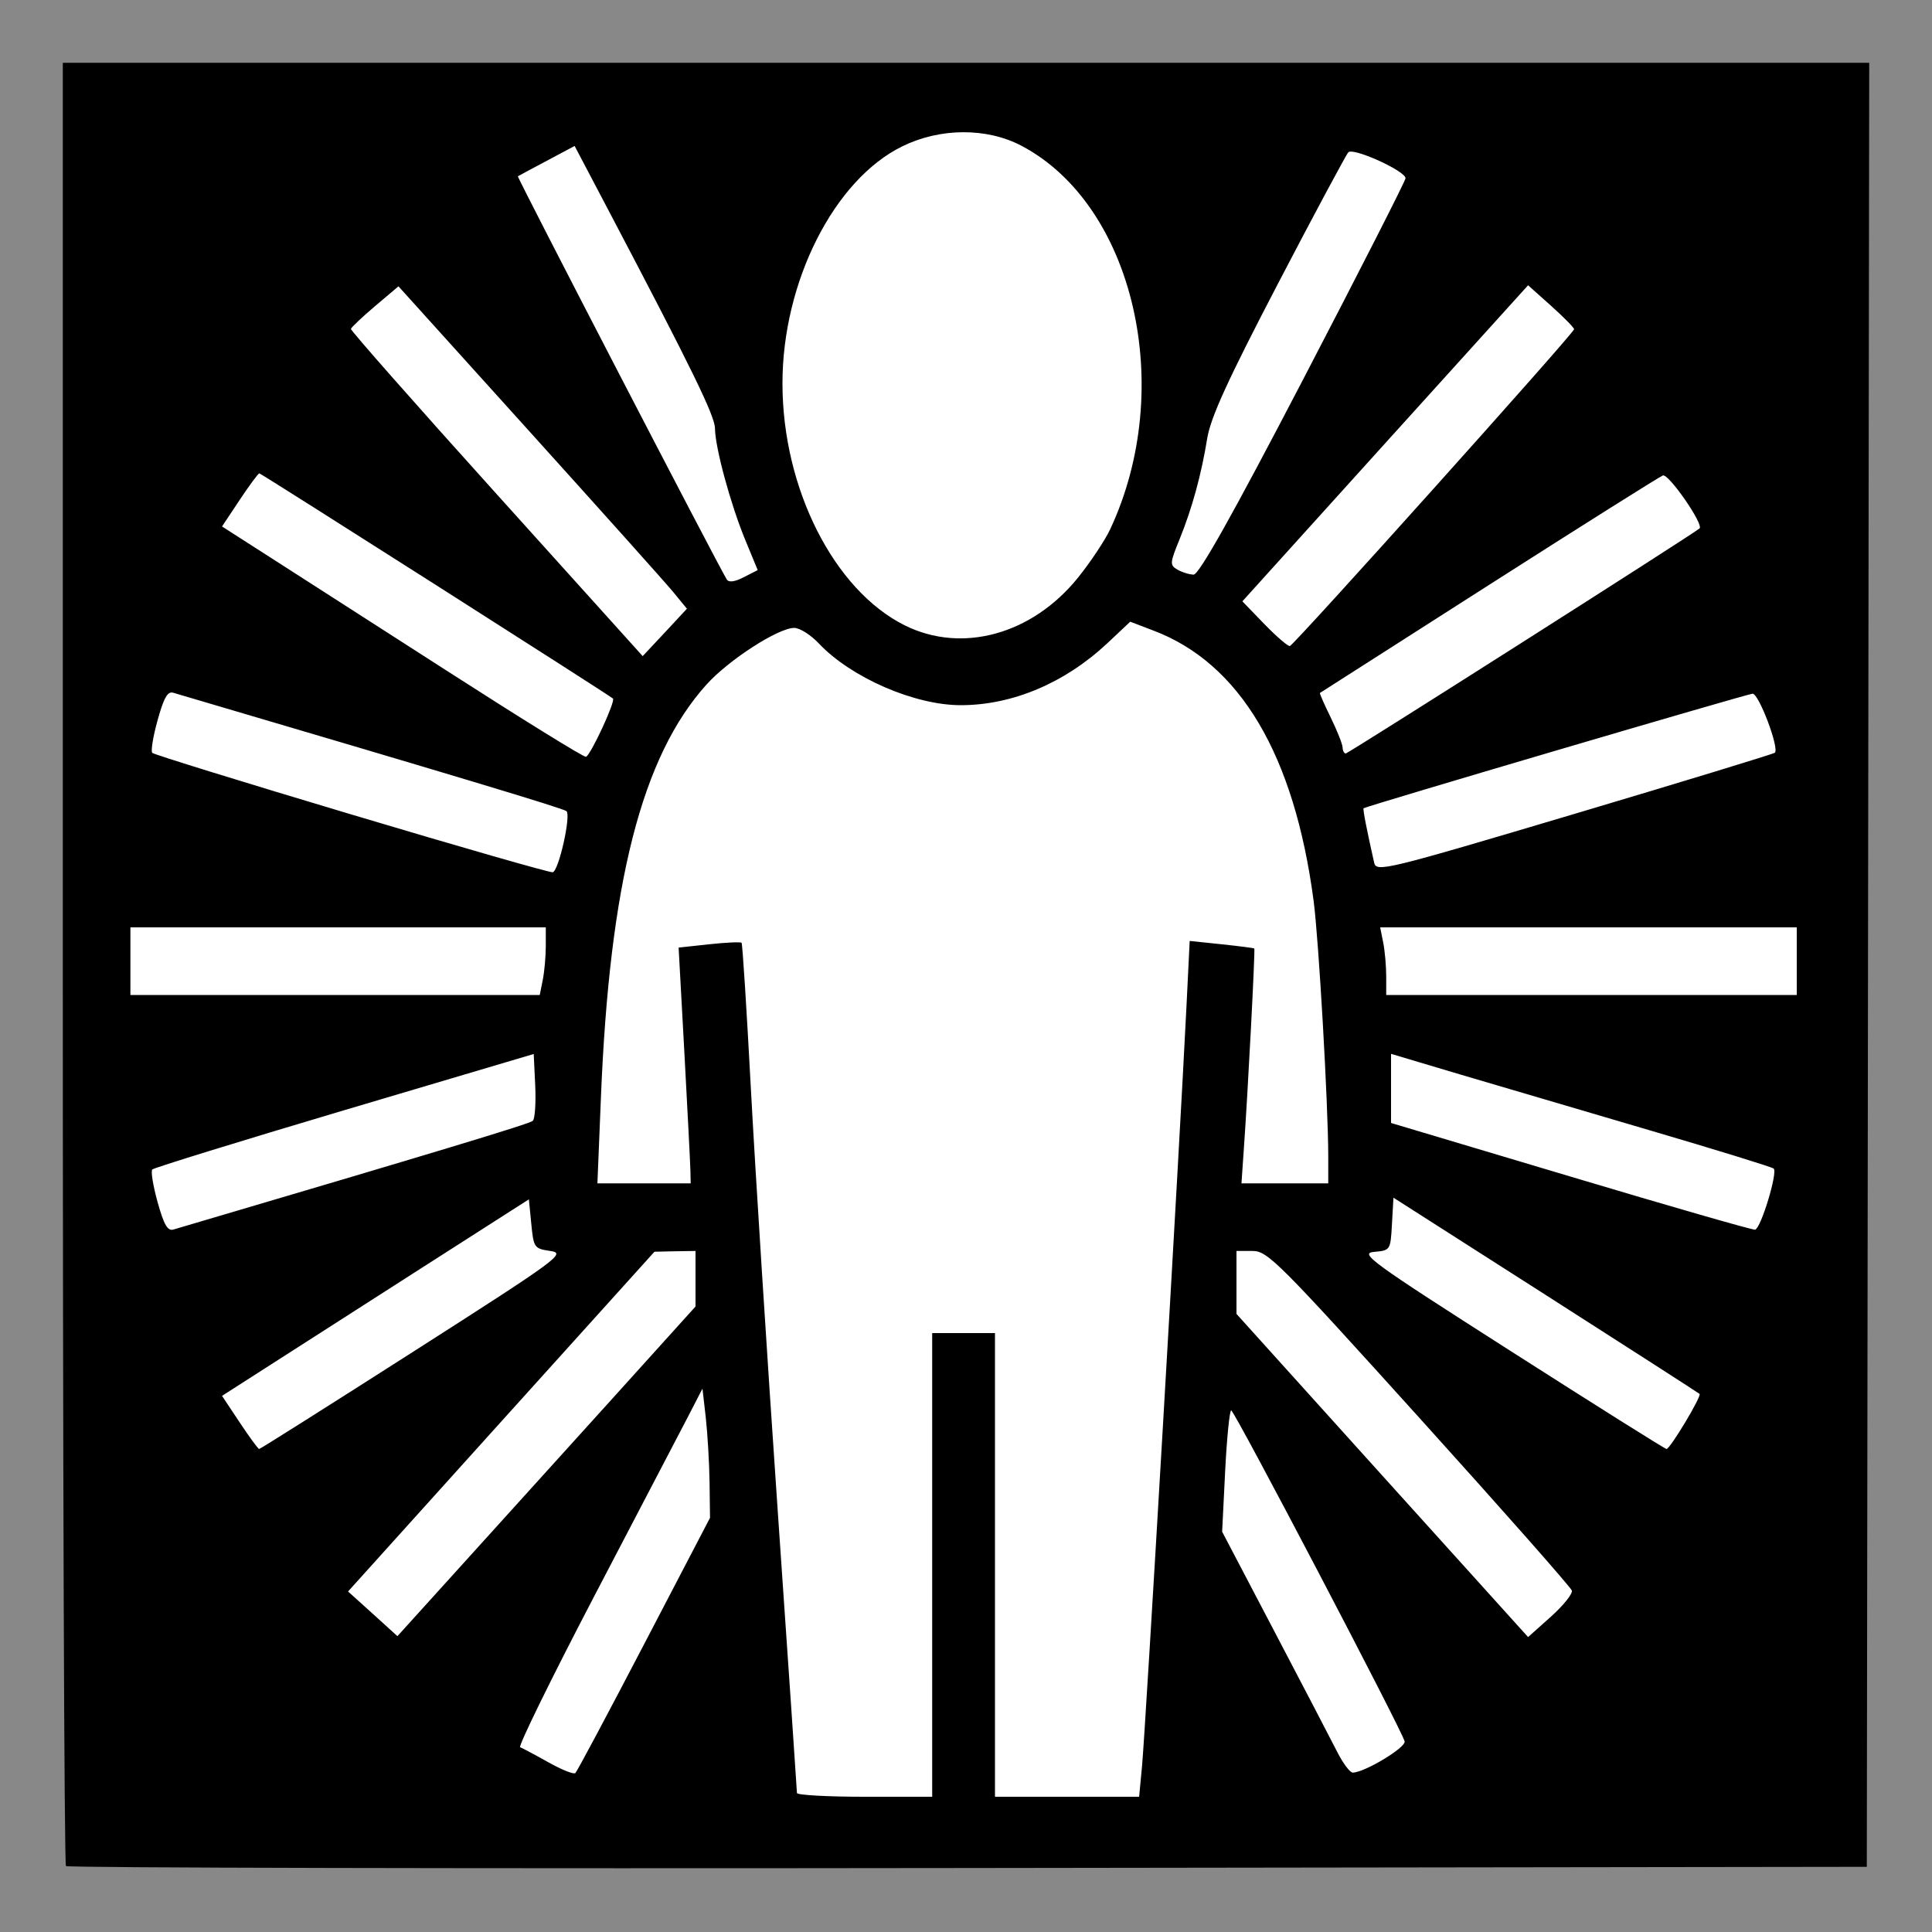
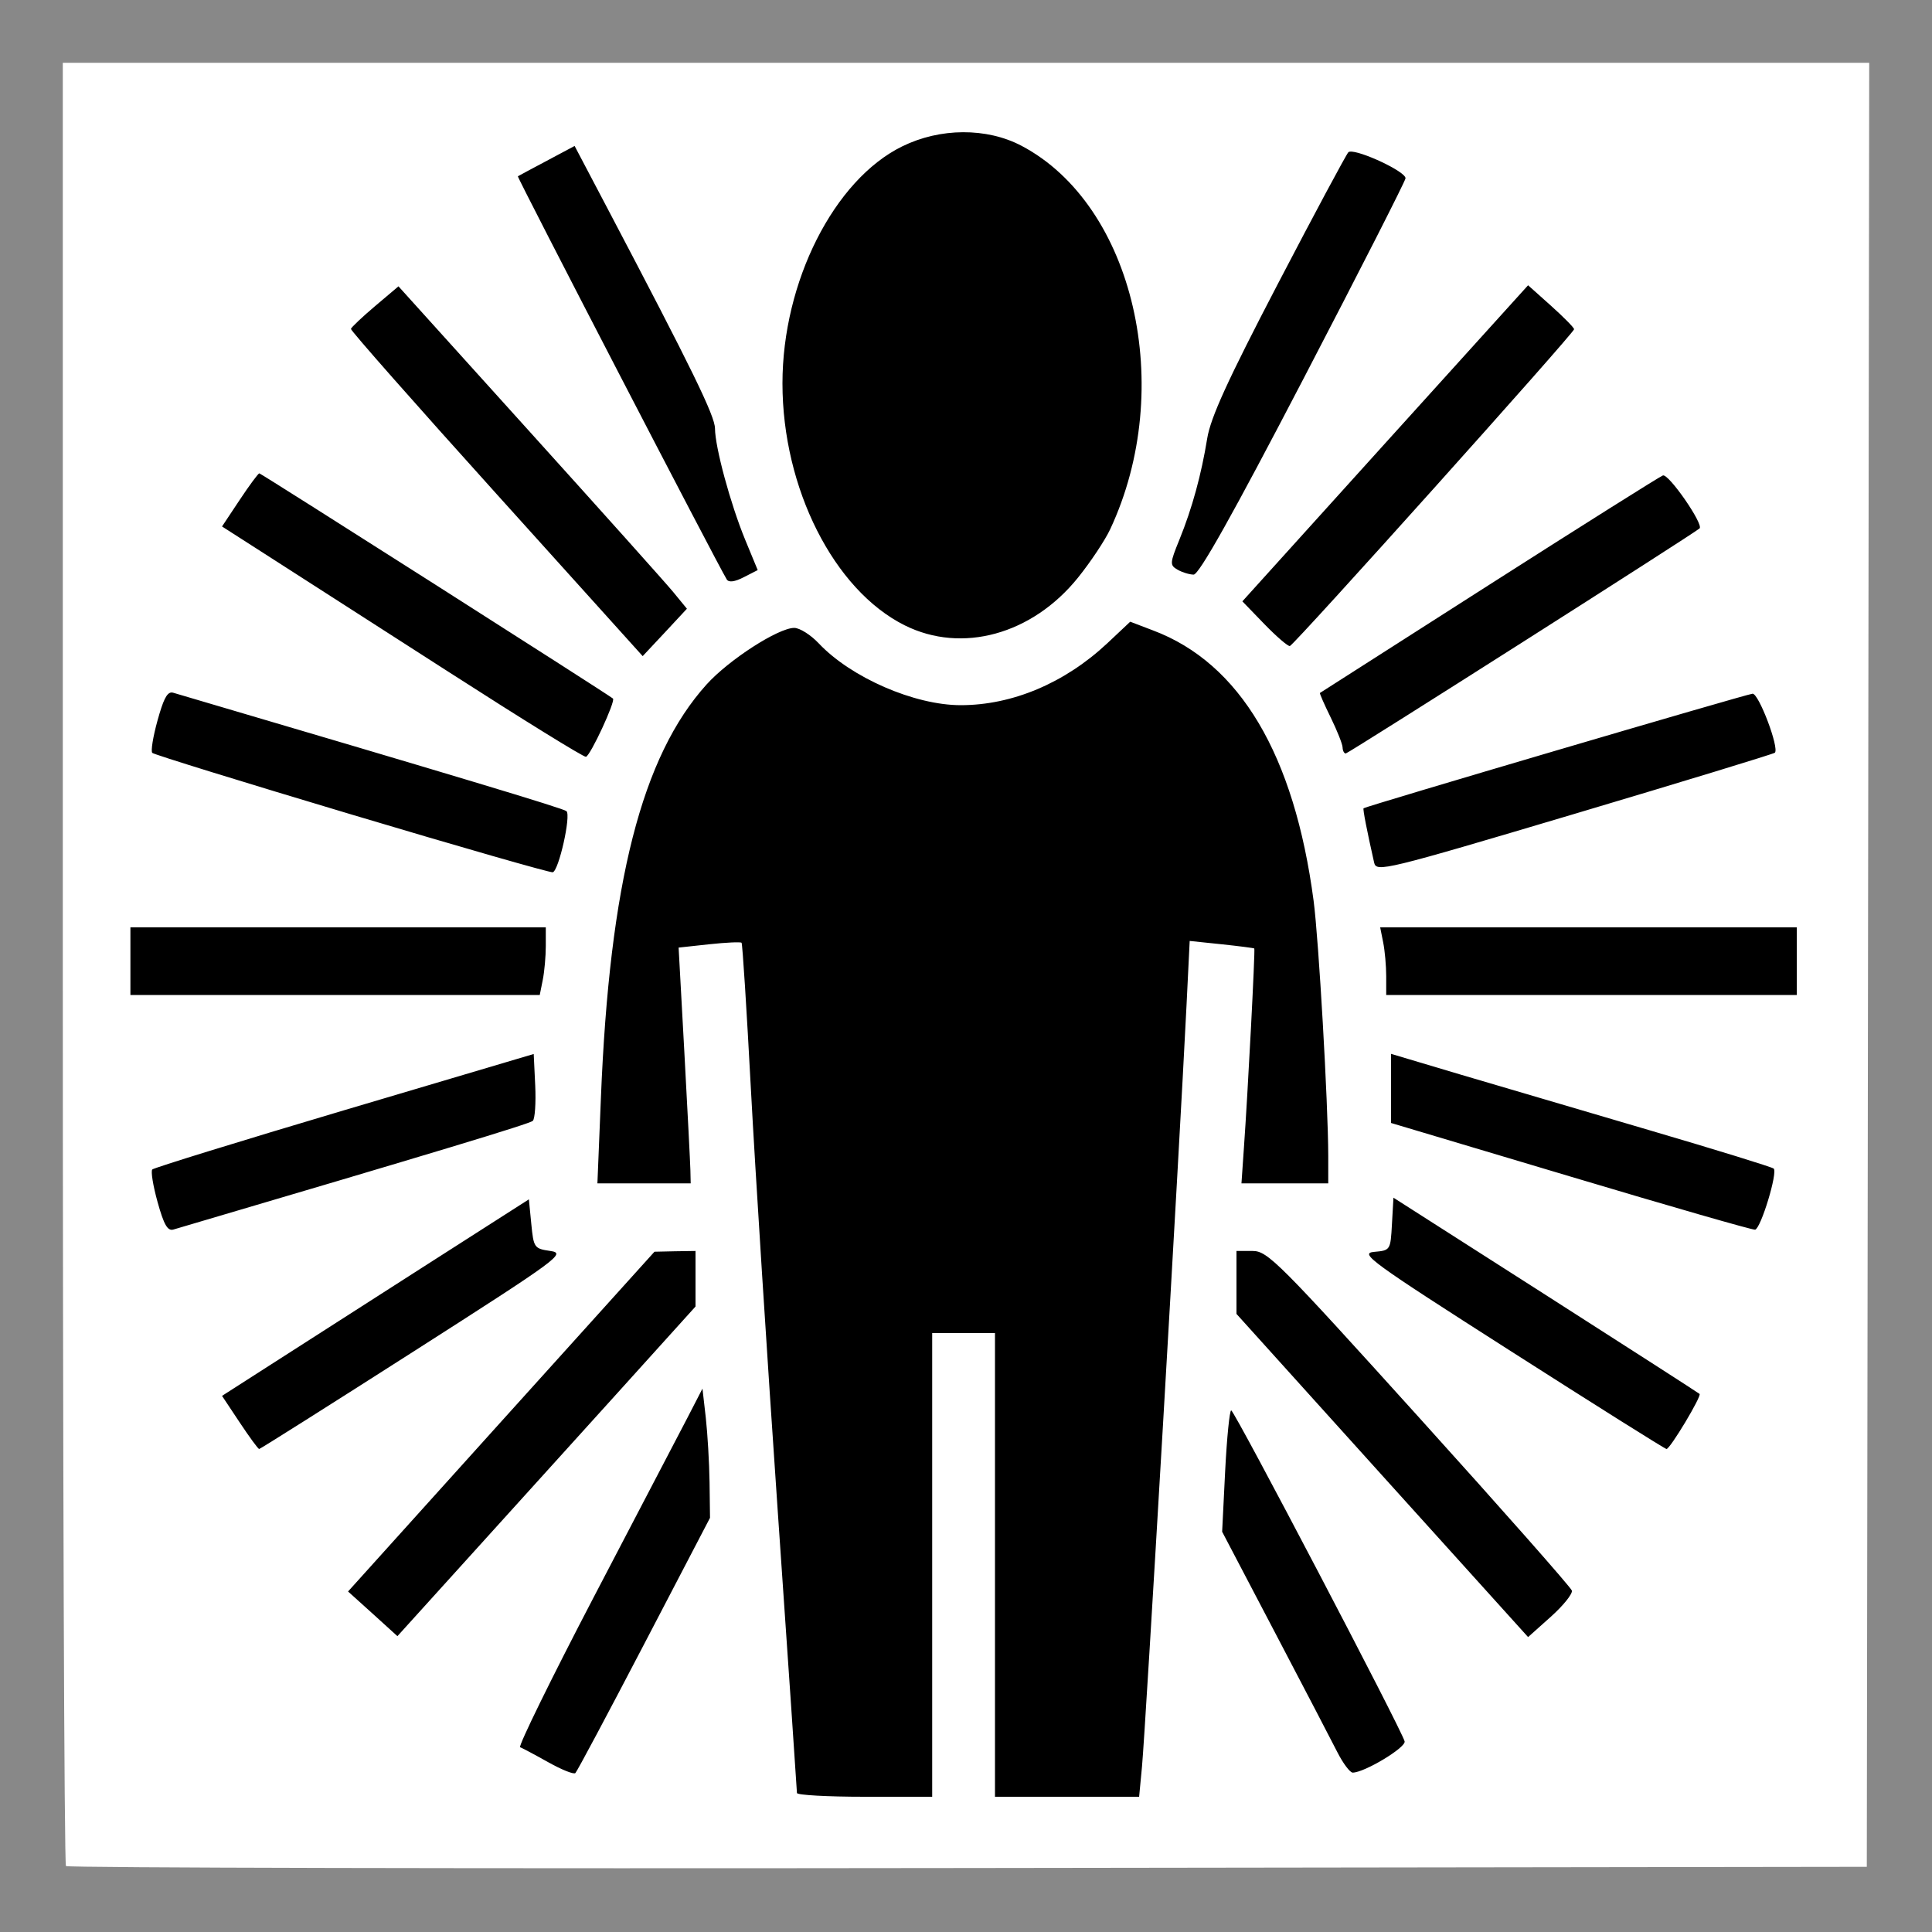
<svg xmlns="http://www.w3.org/2000/svg" width="400" height="400" id="svg2" version="1.1">
  <defs id="defs4">
    </defs>
  <g id="layer1" transform="translate(-336.684,-645.6778)">
    <rect style="fill:#888888;fill-opacity:1;stroke:none" id="rect3421-9" width="400" height="400" x="336.684" y="645.678" />
-     <path style="fill:#000000" d="m 349.686,658.682 0,186.344 c 0,102.483 0.288,186.632 0.656,187 0.368,0.368 84.406,0.545 186.75,0.406 l 186.094,-0.25 0.25,-186.75 0.25,-186.75 -187,0 -187,0 z" id="path3415-3" />
-     <path style="fill:#ffffff" d="M 199.375 27.375 C 195.089 27.395 190.741 28.368 186.781 30.312 C 172.677 37.239 162 58.37 162 79.375 C 162 101.086 172.653 122.164 187.312 129.469 C 199.158 135.372 213.695 131.377 223.188 119.594 C 225.797 116.355 228.788 111.847 229.844 109.594 C 243.545 80.348 234.795 42.468 211.5 30.188 C 207.877 28.278 203.661 27.355 199.375 27.375 z M 118.969 30.219 L 113.219 33.281 C 110.069 34.96 107.365 36.396 107.219 36.5 C 106.995 36.659 148.574 116.904 150.469 119.969 C 150.881 120.635 152.126 120.469 154 119.5 L 156.875 118.031 L 154.281 111.75 C 151.213 104.282 148.055 92.602 148.031 88.719 C 148.015 86.126 143.341 76.545 125.875 43.344 L 118.969 30.219 z M 279.438 31.406 C 279.304 31.429 279.217 31.464 279.156 31.531 C 278.679 32.057 272.097 44.326 264.562 58.781 C 254.183 78.695 250.639 86.449 249.938 90.781 C 248.732 98.226 246.822 105.244 244.188 111.719 C 242.201 116.602 242.169 116.998 243.781 117.938 C 244.728 118.489 246.238 118.952 247.125 118.969 C 248.245 118.99 255.192 106.601 269.875 78.406 C 281.501 56.082 291 37.413 291 36.906 C 291 35.485 281.437 31.066 279.438 31.406 z M 316.375 59.062 L 286.781 91.781 L 257.219 124.5 L 261.812 129.25 C 264.353 131.868 266.728 133.893 267.062 133.75 C 268.19 133.269 326.009 68.817 325.906 68.156 C 325.85 67.796 323.688 65.603 321.094 63.281 L 316.375 59.062 z M 82.5 59.281 L 77.656 63.375 C 74.989 65.636 72.739 67.766 72.656 68.094 C 72.573 68.421 86.124 83.785 102.781 102.25 L 133.062 135.844 L 137.656 130.938 L 142.219 126.031 L 139.375 122.562 C 137.799 120.648 124.35 105.634 109.5 89.188 L 82.5 59.281 z M 53.688 98 C 53.468 98 51.633 100.476 49.625 103.5 L 45.969 109 L 55.719 115.25 C 61.079 118.688 77.867 129.458 93 139.188 C 108.133 148.917 120.873 156.801 121.312 156.688 C 122.25 156.446 127.497 145.128 126.906 144.625 C 125.867 143.741 54.036 98 53.688 98 z M 344.281 98.438 C 343.585 98.705 327.368 108.912 308.25 121.125 C 289.132 133.338 273.396 143.402 273.281 143.469 C 273.166 143.536 274.165 145.805 275.5 148.531 C 276.835 151.258 277.952 154.062 277.969 154.75 C 277.986 155.438 278.288 156 278.625 156 C 279.132 156 350.656 110.504 351.875 109.406 C 352.789 108.584 345.454 97.988 344.281 98.438 z M 234 128.719 L 229.25 133.188 C 220.445 141.423 209.598 146 198.906 146 C 189.325 146 176.194 140.287 169.5 133.188 C 167.852 131.439 165.572 130 164.438 130 C 161.125 130 150.874 136.625 146.281 141.719 C 132.878 156.584 126.199 182.718 124.406 227.438 L 123.688 245 L 133.344 245 L 143 245 L 142.938 242.25 C 142.9 240.738 142.337 229.757 141.688 217.844 L 140.5 196.188 L 146.844 195.5 C 150.325 195.127 153.332 194.988 153.531 195.188 C 153.73 195.387 154.59 209.044 155.469 225.531 C 156.347 242.018 158.852 281.361 161.031 312.969 C 163.21 344.576 165 370.789 165 371.219 C 165 371.649 171.3 372 179 372 L 193 372 L 193 324 L 193 276 L 199.5 276 L 206 276 L 206 324 L 206 372 L 220.906 372 L 235.844 372 L 236.438 365.75 C 237.171 357.928 244.155 238.533 245.656 208.156 L 246.312 194.812 L 252.906 195.5 C 256.534 195.884 259.582 196.278 259.688 196.375 C 259.901 196.572 258.344 226.393 257.531 237.75 L 257.031 245 L 266 245 L 275 245 L 275 239.25 C 274.974 228.401 273.025 194.498 271.969 186.5 C 267.976 156.263 256.71 137.3 238.75 130.531 L 234 128.719 z M 35.469 143.375 C 34.492 143.456 33.768 145.015 32.625 149.125 C 31.686 152.503 31.189 155.532 31.531 155.875 C 31.873 156.218 50.477 161.97 72.844 168.656 C 95.211 175.343 113.923 180.714 114.438 180.594 C 115.683 180.302 118.262 168.828 117.281 167.938 C 116.663 167.377 94.142 160.602 35.906 143.438 C 35.755 143.393 35.608 143.363 35.469 143.375 z M 362.844 143.625 C 361.527 143.733 282.71 166.946 282.312 167.344 C 282.134 167.523 283.008 171.975 284.5 178.594 C 284.956 180.617 286.586 180.231 326 168.5 C 348.574 161.781 367.232 156.081 367.469 155.844 C 368.423 154.889 364.121 143.521 362.844 143.625 z M 27 192 L 27 199 L 27 206 L 69.375 206 L 111.75 206 L 112.375 202.875 C 112.719 201.156 113 198.006 113 195.875 L 113 192 L 70 192 L 27 192 z M 285.75 192 L 286.375 195.125 C 286.719 196.844 287 199.994 287 202.125 L 287 206 L 329.5 206 L 372 206 L 372 199 L 372 192 L 328.875 192 L 285.75 192 z M 288 218.188 L 288 225.344 L 288 232.5 L 325.25 243.625 C 345.735 249.751 362.893 254.693 363.375 254.594 C 364.569 254.348 368.113 242.679 367.219 241.938 C 366.826 241.612 355.25 238.04 341.5 234 C 327.75 229.96 310.087 224.763 302.25 222.438 L 288 218.188 z M 110.5 218.219 L 71.312 229.844 C 49.765 236.247 31.868 241.782 31.531 242.125 C 31.194 242.468 31.686 245.497 32.625 248.875 C 33.931 253.572 34.696 254.919 35.906 254.562 C 90.025 238.603 109.667 232.673 110.312 232.062 C 110.752 231.647 110.977 228.349 110.812 224.75 L 110.5 218.219 z M 288.5 247.969 L 288.188 253.438 C 287.892 258.85 287.862 258.883 284.5 259.188 C 281.387 259.47 283.722 261.165 312.812 279.75 C 330.242 290.885 344.735 299.998 345.031 300 C 345.775 300.006 352.357 289.035 351.875 288.594 C 351.661 288.398 337.325 279.168 320 268.094 L 288.5 247.969 z M 109.5 248.312 L 87.469 262.406 C 75.358 270.156 61.076 279.312 55.719 282.75 L 45.969 289 L 49.625 294.5 C 51.633 297.524 53.444 300 53.656 300 C 53.868 300 68.298 290.887 85.719 279.75 C 115.888 260.462 117.225 259.476 113.938 259 C 110.603 258.517 110.483 258.324 110 253.406 L 109.5 248.312 z M 144 259 L 139.75 259.062 L 135.5 259.156 L 103.781 294.312 L 72.062 329.5 L 77.188 334.125 L 82.281 338.75 L 95.969 323.625 C 103.499 315.306 117.407 299.95 126.844 289.5 L 144 270.5 L 144 264.75 L 144 259 z M 256 259 L 256 265.531 L 256 272.031 L 286.188 305.5 L 316.375 338.938 L 321.094 334.719 C 323.685 332.399 325.624 329.964 325.438 329.312 C 325.251 328.661 311.05 312.573 293.875 293.562 C 264.743 261.317 262.45 259 259.344 259 L 256 259 z M 145.438 287.5 L 142.344 293.5 C 140.629 296.8 131.926 313.43 123.031 330.469 C 114.137 347.507 107.241 361.587 107.688 361.75 C 108.134 361.913 110.75 363.3 113.5 364.844 C 116.25 366.387 118.782 367.413 119.125 367.094 C 119.468 366.774 125.881 354.746 133.375 340.375 L 147 314.25 L 146.906 306.875 C 146.847 302.821 146.491 296.8 146.125 293.5 L 145.438 287.5 z M 254.906 292 C 254.579 291.997 254.007 297.651 253.656 304.562 L 253.031 317.125 L 263.875 337.812 C 269.843 349.189 275.692 360.413 276.875 362.75 C 278.058 365.087 279.505 367 280.062 367 C 282.477 367 291.103 361.81 290.812 360.531 C 290.31 358.323 255.564 292.006 254.906 292 z " transform="translate(336.684,645.6778)" id="path5946" />
+     <path style="fill:#ffffff" d="m 349.686,658.682 0,186.344 c 0,102.483 0.288,186.632 0.656,187 0.368,0.368 84.406,0.545 186.75,0.406 l 186.094,-0.25 0.25,-186.75 0.25,-186.75 -187,0 -187,0 z" id="path3415-3" />
+     <path style="fill:#000000" d="M 199.375 27.375 C 195.089 27.395 190.741 28.368 186.781 30.312 C 172.677 37.239 162 58.37 162 79.375 C 162 101.086 172.653 122.164 187.312 129.469 C 199.158 135.372 213.695 131.377 223.188 119.594 C 225.797 116.355 228.788 111.847 229.844 109.594 C 243.545 80.348 234.795 42.468 211.5 30.188 C 207.877 28.278 203.661 27.355 199.375 27.375 z M 118.969 30.219 L 113.219 33.281 C 110.069 34.96 107.365 36.396 107.219 36.5 C 106.995 36.659 148.574 116.904 150.469 119.969 C 150.881 120.635 152.126 120.469 154 119.5 L 156.875 118.031 L 154.281 111.75 C 151.213 104.282 148.055 92.602 148.031 88.719 C 148.015 86.126 143.341 76.545 125.875 43.344 L 118.969 30.219 z M 279.438 31.406 C 279.304 31.429 279.217 31.464 279.156 31.531 C 278.679 32.057 272.097 44.326 264.562 58.781 C 254.183 78.695 250.639 86.449 249.938 90.781 C 248.732 98.226 246.822 105.244 244.188 111.719 C 242.201 116.602 242.169 116.998 243.781 117.938 C 244.728 118.489 246.238 118.952 247.125 118.969 C 248.245 118.99 255.192 106.601 269.875 78.406 C 281.501 56.082 291 37.413 291 36.906 C 291 35.485 281.437 31.066 279.438 31.406 z M 316.375 59.062 L 286.781 91.781 L 257.219 124.5 L 261.812 129.25 C 264.353 131.868 266.728 133.893 267.062 133.75 C 268.19 133.269 326.009 68.817 325.906 68.156 C 325.85 67.796 323.688 65.603 321.094 63.281 L 316.375 59.062 z M 82.5 59.281 L 77.656 63.375 C 74.989 65.636 72.739 67.766 72.656 68.094 C 72.573 68.421 86.124 83.785 102.781 102.25 L 133.062 135.844 L 137.656 130.938 L 142.219 126.031 L 139.375 122.562 C 137.799 120.648 124.35 105.634 109.5 89.188 L 82.5 59.281 z M 53.688 98 C 53.468 98 51.633 100.476 49.625 103.5 L 45.969 109 L 55.719 115.25 C 61.079 118.688 77.867 129.458 93 139.188 C 108.133 148.917 120.873 156.801 121.312 156.688 C 122.25 156.446 127.497 145.128 126.906 144.625 C 125.867 143.741 54.036 98 53.688 98 z M 344.281 98.438 C 343.585 98.705 327.368 108.912 308.25 121.125 C 289.132 133.338 273.396 143.402 273.281 143.469 C 273.166 143.536 274.165 145.805 275.5 148.531 C 276.835 151.258 277.952 154.062 277.969 154.75 C 277.986 155.438 278.288 156 278.625 156 C 279.132 156 350.656 110.504 351.875 109.406 C 352.789 108.584 345.454 97.988 344.281 98.438 z M 234 128.719 L 229.25 133.188 C 220.445 141.423 209.598 146 198.906 146 C 189.325 146 176.194 140.287 169.5 133.188 C 167.852 131.439 165.572 130 164.438 130 C 161.125 130 150.874 136.625 146.281 141.719 C 132.878 156.584 126.199 182.718 124.406 227.438 L 123.688 245 L 133.344 245 L 143 245 L 142.938 242.25 C 142.9 240.738 142.337 229.757 141.688 217.844 L 140.5 196.188 L 146.844 195.5 C 150.325 195.127 153.332 194.988 153.531 195.188 C 153.73 195.387 154.59 209.044 155.469 225.531 C 156.347 242.018 158.852 281.361 161.031 312.969 C 163.21 344.576 165 370.789 165 371.219 C 165 371.649 171.3 372 179 372 L 193 372 L 193 324 L 193 276 L 199.5 276 L 206 276 L 206 324 L 206 372 L 220.906 372 L 235.844 372 L 236.438 365.75 C 237.171 357.928 244.155 238.533 245.656 208.156 L 246.312 194.812 L 252.906 195.5 C 256.534 195.884 259.582 196.278 259.688 196.375 C 259.901 196.572 258.344 226.393 257.531 237.75 L 257.031 245 L 266 245 L 275 245 L 275 239.25 C 274.974 228.401 273.025 194.498 271.969 186.5 C 267.976 156.263 256.71 137.3 238.75 130.531 L 234 128.719 z M 35.469 143.375 C 34.492 143.456 33.768 145.015 32.625 149.125 C 31.686 152.503 31.189 155.532 31.531 155.875 C 31.873 156.218 50.477 161.97 72.844 168.656 C 95.211 175.343 113.923 180.714 114.438 180.594 C 115.683 180.302 118.262 168.828 117.281 167.938 C 116.663 167.377 94.142 160.602 35.906 143.438 C 35.755 143.393 35.608 143.363 35.469 143.375 z M 362.844 143.625 C 361.527 143.733 282.71 166.946 282.312 167.344 C 282.134 167.523 283.008 171.975 284.5 178.594 C 284.956 180.617 286.586 180.231 326 168.5 C 348.574 161.781 367.232 156.081 367.469 155.844 C 368.423 154.889 364.121 143.521 362.844 143.625 z M 27 192 L 27 199 L 27 206 L 69.375 206 L 111.75 206 L 112.375 202.875 C 112.719 201.156 113 198.006 113 195.875 L 113 192 L 70 192 L 27 192 z M 285.75 192 L 286.375 195.125 C 286.719 196.844 287 199.994 287 202.125 L 287 206 L 329.5 206 L 372 206 L 372 199 L 372 192 L 328.875 192 L 285.75 192 z M 288 218.188 L 288 225.344 L 288 232.5 L 325.25 243.625 C 345.735 249.751 362.893 254.693 363.375 254.594 C 364.569 254.348 368.113 242.679 367.219 241.938 C 366.826 241.612 355.25 238.04 341.5 234 C 327.75 229.96 310.087 224.763 302.25 222.438 L 288 218.188 z M 110.5 218.219 L 71.312 229.844 C 49.765 236.247 31.868 241.782 31.531 242.125 C 31.194 242.468 31.686 245.497 32.625 248.875 C 33.931 253.572 34.696 254.919 35.906 254.562 C 90.025 238.603 109.667 232.673 110.312 232.062 C 110.752 231.647 110.977 228.349 110.812 224.75 L 110.5 218.219 z M 288.5 247.969 L 288.188 253.438 C 287.892 258.85 287.862 258.883 284.5 259.188 C 281.387 259.47 283.722 261.165 312.812 279.75 C 330.242 290.885 344.735 299.998 345.031 300 C 345.775 300.006 352.357 289.035 351.875 288.594 C 351.661 288.398 337.325 279.168 320 268.094 L 288.5 247.969 z M 109.5 248.312 L 87.469 262.406 C 75.358 270.156 61.076 279.312 55.719 282.75 L 45.969 289 L 49.625 294.5 C 51.633 297.524 53.444 300 53.656 300 C 53.868 300 68.298 290.887 85.719 279.75 C 115.888 260.462 117.225 259.476 113.938 259 C 110.603 258.517 110.483 258.324 110 253.406 L 109.5 248.312 z M 144 259 L 139.75 259.062 L 135.5 259.156 L 103.781 294.312 L 72.062 329.5 L 77.188 334.125 L 82.281 338.75 L 95.969 323.625 C 103.499 315.306 117.407 299.95 126.844 289.5 L 144 270.5 L 144 264.75 L 144 259 z M 256 259 L 256 265.531 L 256 272.031 L 286.188 305.5 L 316.375 338.938 L 321.094 334.719 C 323.685 332.399 325.624 329.964 325.438 329.312 C 325.251 328.661 311.05 312.573 293.875 293.562 C 264.743 261.317 262.45 259 259.344 259 L 256 259 z M 145.438 287.5 L 142.344 293.5 C 140.629 296.8 131.926 313.43 123.031 330.469 C 114.137 347.507 107.241 361.587 107.688 361.75 C 108.134 361.913 110.75 363.3 113.5 364.844 C 116.25 366.387 118.782 367.413 119.125 367.094 C 119.468 366.774 125.881 354.746 133.375 340.375 L 147 314.25 L 146.906 306.875 C 146.847 302.821 146.491 296.8 146.125 293.5 L 145.438 287.5 z M 254.906 292 C 254.579 291.997 254.007 297.651 253.656 304.562 L 253.031 317.125 L 263.875 337.812 C 269.843 349.189 275.692 360.413 276.875 362.75 C 278.058 365.087 279.505 367 280.062 367 C 282.477 367 291.103 361.81 290.812 360.531 C 290.31 358.323 255.564 292.006 254.906 292 z " transform="translate(336.684,645.6778)" id="path5946" />
  </g>
</svg>
